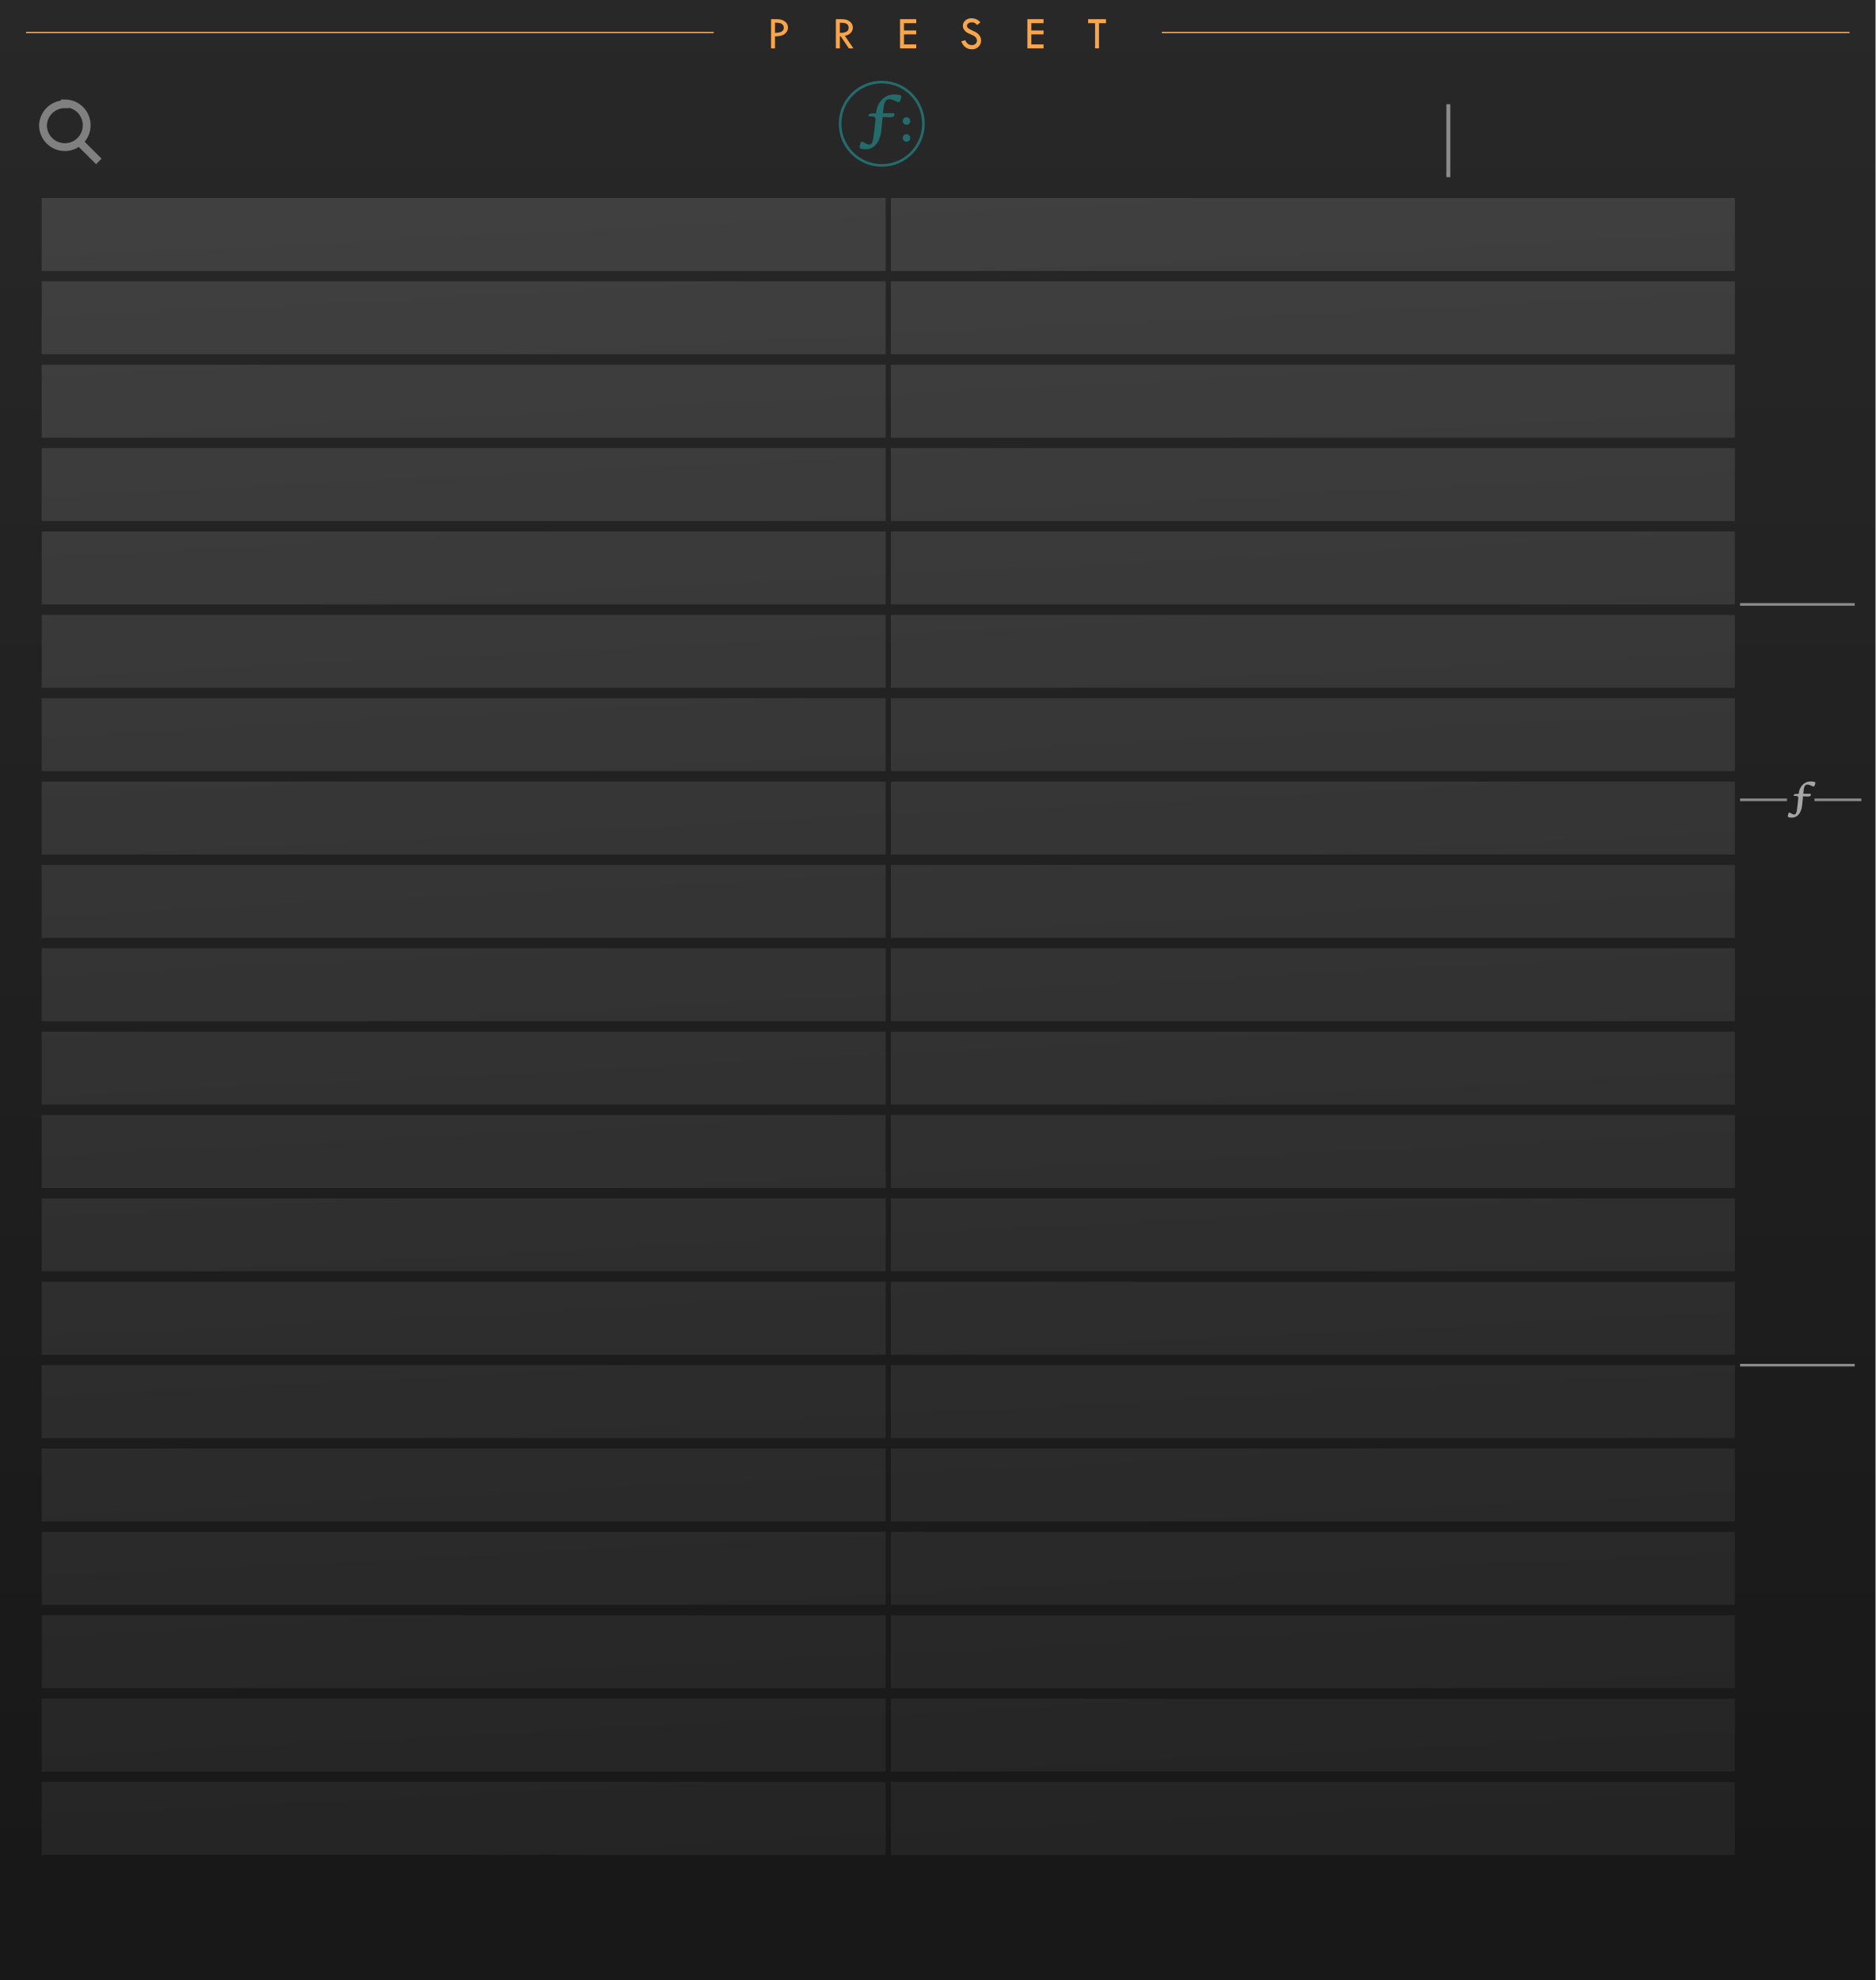
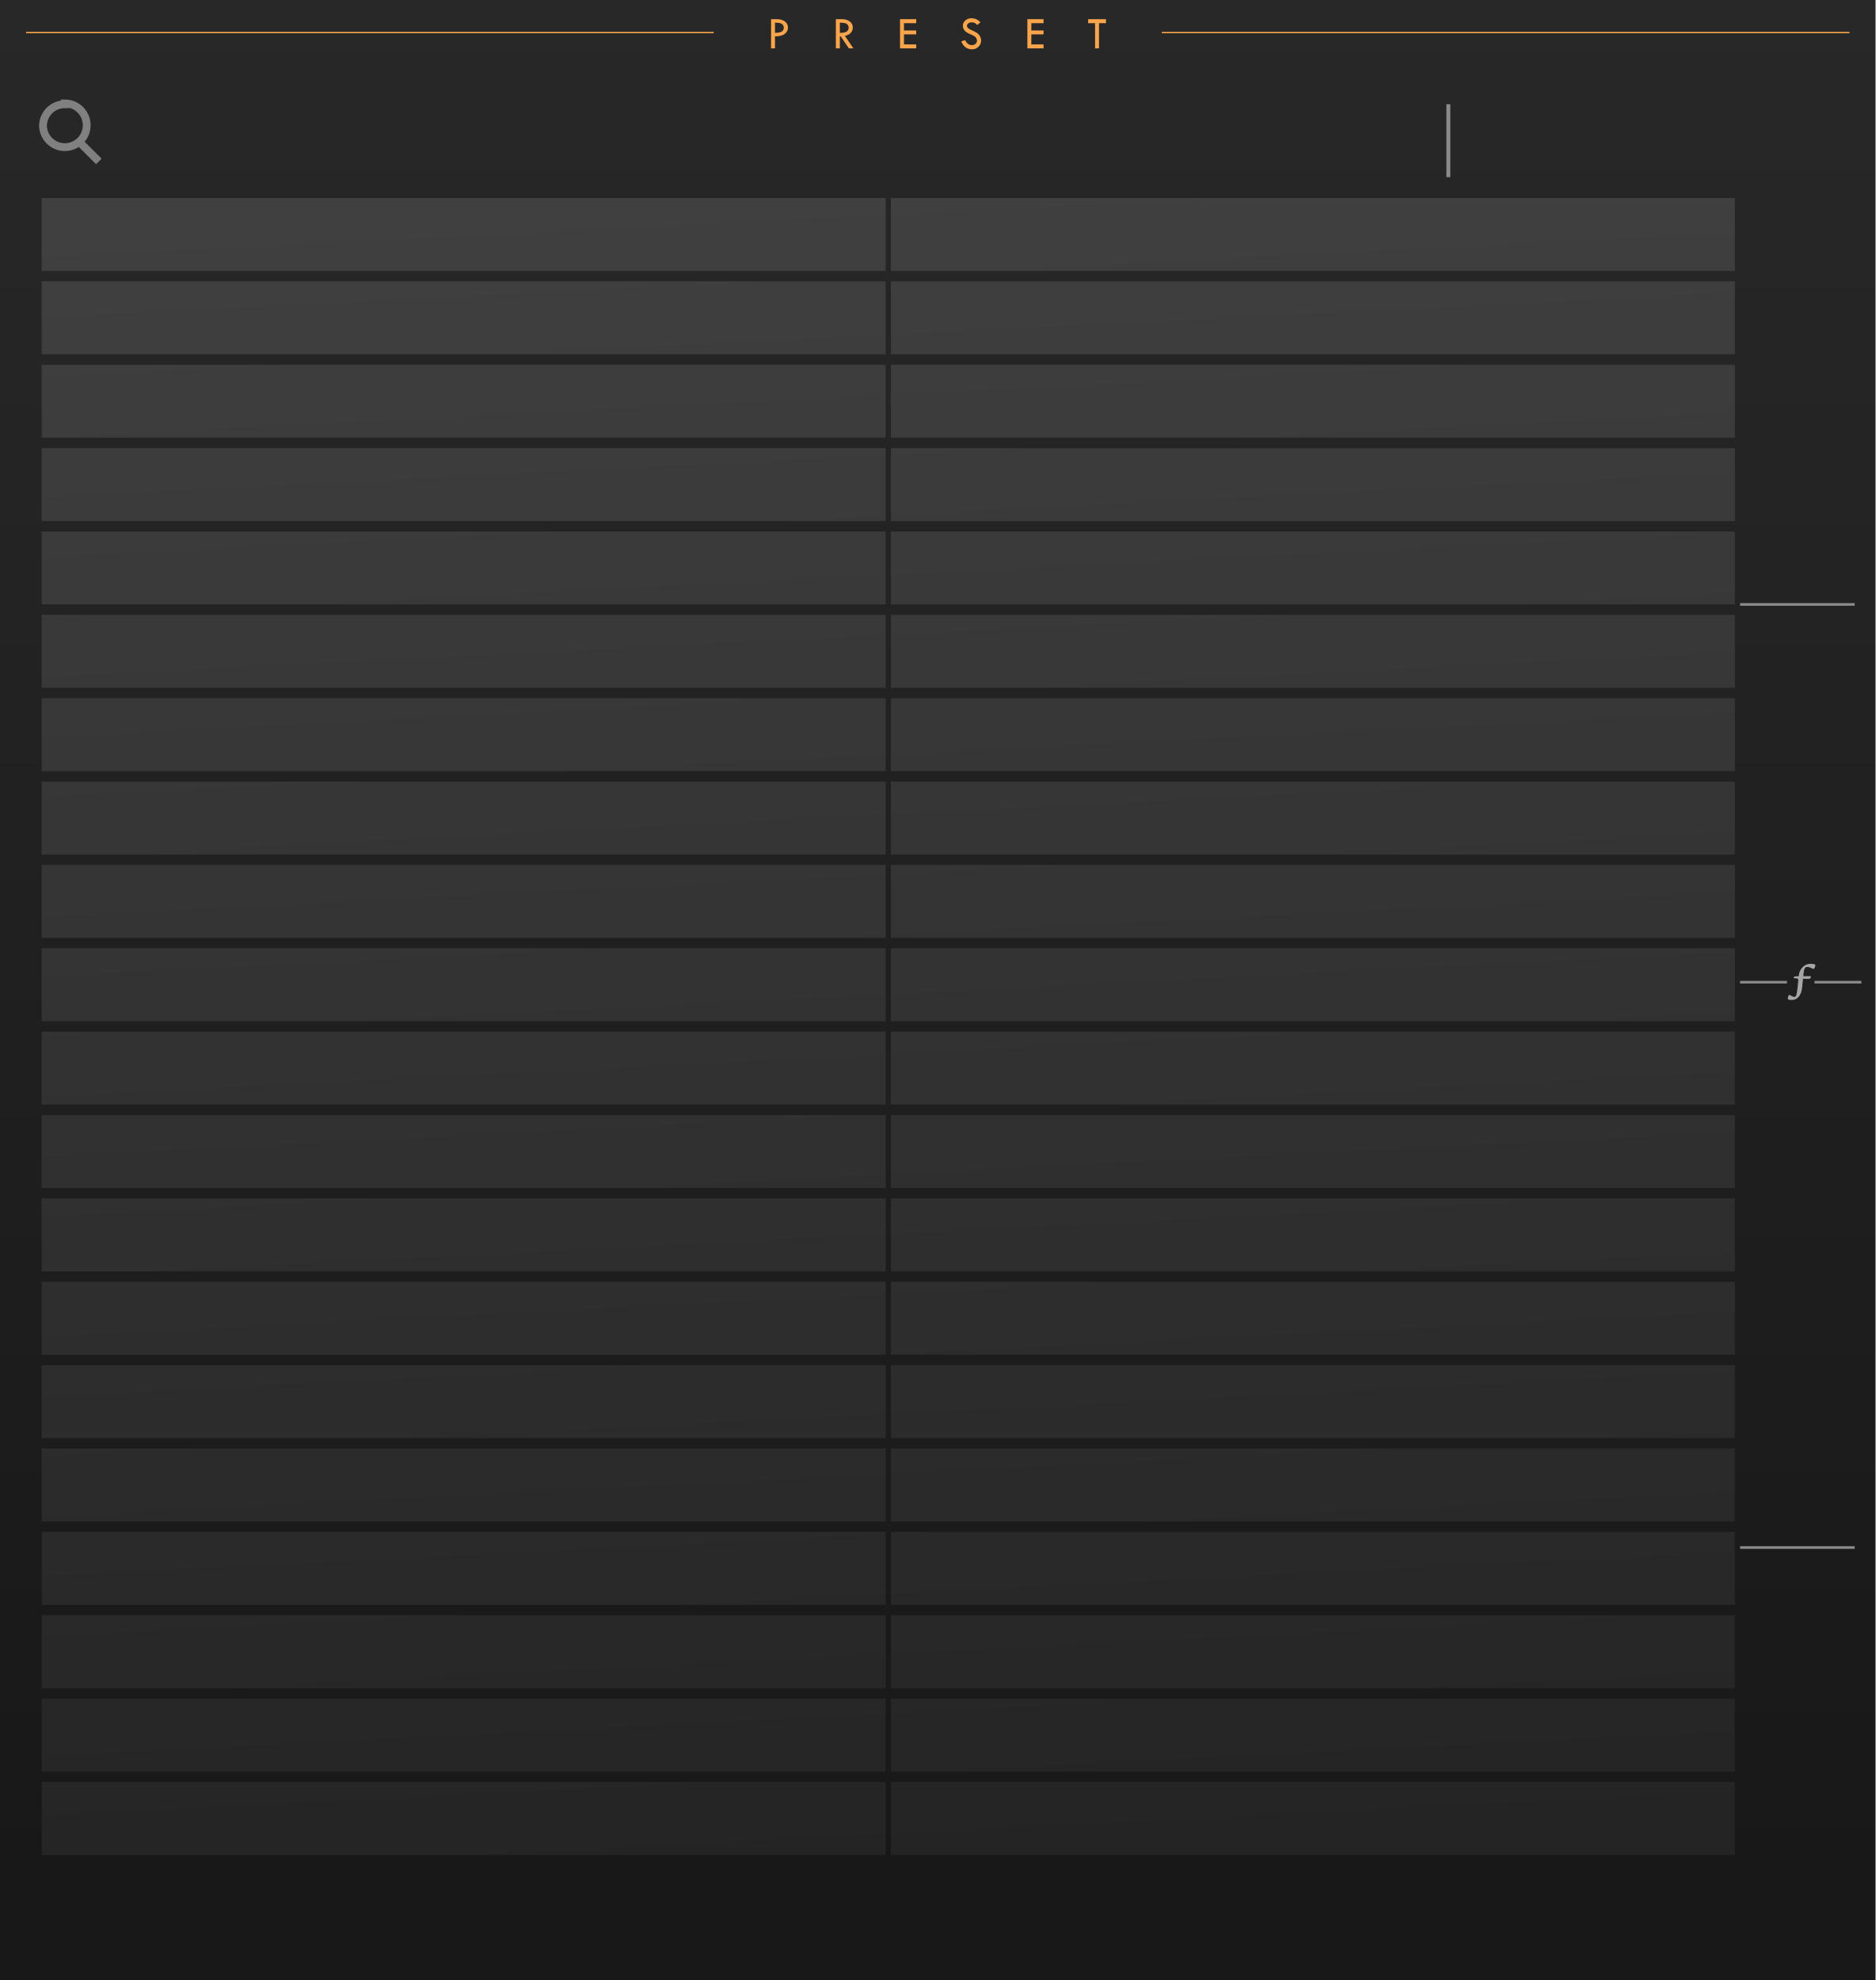
<svg xmlns="http://www.w3.org/2000/svg" width="360" height="380" viewBox="0 0 360 380" version="1.1">
  <defs>
    <linearGradient id="grid-grad" x1="45%" y1="0" x2="50%" y2="100%" gradientUnits="objectBoundingBox">
      <stop stop-color="#404040" offset="0" />
      <stop stop-color="#242424" offset="1" />
    </linearGradient>
    <linearGradient id="panel-gradient" x1="0" y1="0" x2="0" y2="95%" gradientUnits="objectBoundingBox">
      <stop offset="0" stop-color="#282828" />
      <stop offset="1" stop-color="#181818" />
    </linearGradient>
  </defs>
  <rect id="g-panel" fill="url(#panel-gradient)" x="0" y="0" width="360" height="380" />
  <path id="g-grid" fill="url(#grid-grad)" d="   M 8,38  h 162 v 14 h -162 z   M 8,54  h 162 v 14 h -162 z   M 8,70  h 162 v 14 h -162 z   M 8,86  h 162 v 14 h -162 z   M 8,102 h 162 v 14 h -162 z   M 8,118 h 162 v 14 h -162 z   M 8,134 h 162 v 14 h -162 z   M 8,150 h 162 v 14 h -162 z   M 8,166 h 162 v 14 h -162 z   M 8,182 h 162 v 14 h -162 z   M 8,198 h 162 v 14 h -162 z   M 8,214 h 162 v 14 h -162 z   M 8,230 h 162 v 14 h -162 z   M 8,246 h 162 v 14 h -162 z   M 8,262 h 162 v 14 h -162 z   M 8,278 h 162 v 14 h -162 z   M 8,294 h 162 v 14 h -162 z   M 8,310 h 162 v 14 h -162 z   M 8,326 h 162 v 14 h -162 z   M 8,342 h 162 v 14 h -162 z    M 171,38  h 162 v 14 h -162 z   M 171,54  h 162 v 14 h -162 z   M 171,70  h 162 v 14 h -162 z   M 171,86  h 162 v 14 h -162 z   M 171,102 h 162 v 14 h -162 z   M 171,118 h 162 v 14 h -162 z   M 171,134 h 162 v 14 h -162 z   M 171,150 h 162 v 14 h -162 z   M 171,166 h 162 v 14 h -162 z   M 171,182 h 162 v 14 h -162 z   M 171,198 h 162 v 14 h -162 z   M 171,214 h 162 v 14 h -162 z   M 171,230 h 162 v 14 h -162 z   M 171,246 h 162 v 14 h -162 z   M 171,262 h 162 v 14 h -162 z   M 171,278 h 162 v 14 h -162 z   M 171,294 h 162 v 14 h -162 z   M 171,310 h 162 v 14 h -162 z   M 171,326 h 162 v 14 h -162 z   M 171,342 h 162 v 14 h -162 z         " />
-   <g id="filter-label" transform="translate(20, 4.5)">
-     <circle id="ƒ--f-frame" fill="#282828" stroke="#246c6c" stroke-width=".5" cx="149.25" cy="19.25" r="8" />
-     <path id="ƒ--f-label" fill="#246c6c" d="m 153,14 c 0,0.225 -0.056,0.468 -0.169,0.728 -0.107,0.255 -0.213,0.382 -0.32,0.382 -0.136,0 -0.403,-0.098 -0.799,-0.293 -0.373,-0.183 -0.707,-0.275 -1.003,-0.275 -0.403,0 -0.687,0.181 -0.852,0.542 -0.142,0.302 -0.252,0.879 -0.329,1.731 l -0.035,0.417 1.962,-0.018 c 0.136,0 0.213,0.044 0.231,0.133 0.006,0.036 -0.003,0.142 -0.027,0.32 -0.077,0.255 -0.382,0.37 -0.915,0.346 l -1.323,-0.053 -0.24,2.406 c -0.13,1.314 -0.5,2.297 -1.11,2.948 -0.515,0.556 -1.151,0.835 -1.909,0.835 -0.775,0 -1.163,-0.115 -1.163,-0.346 0,-0.243 0.047,-0.491 0.142,-0.746 0.089,-0.255 0.169,-0.382 0.24,-0.382 0.112,0 0.331,0.095 0.657,0.284 0.326,0.195 0.592,0.293 0.799,0.293 0.29,0 0.494,-0.163 0.613,-0.488 0.13,-0.355 0.26,-1.137 0.391,-2.344 l 0.195,-1.891 c 0.047,-0.414 -0.098,-0.633 -0.435,-0.657 l -0.746,-0.053 c -0.154,-0.012 -0.201,-0.092 -0.142,-0.24 0.059,-0.219 0.411,-0.329 1.057,-0.329 h 0.382 l 0.053,-0.382 c 0.124,-0.858 0.477,-1.598 1.057,-2.22 0.639,-0.675 1.397,-1.012 2.273,-1.012 0.977,0 1.465,0.121 1.465,0.364 z" />
-     <path id="colon--f-label" fill="#246c6c" d="m 154,18 c 0.199,0 0.369,0.07 0.51,0.211 0.141,0.141 0.211,0.312 0.211,0.516 0,0.203 -0.07,0.375 -0.211,0.516 -0.141,0.141 -0.311,0.211 -0.51,0.211 -0.199,0 -0.369,-0.07 -0.51,-0.211 -0.141,-0.141 -0.211,-0.312 -0.211,-0.516 0,-0.199 0.07,-0.369 0.211,-0.51 0.141,-0.145 0.311,-0.217 0.51,-0.217 z m 0,3.25 c 0.199,0 0.369,0.07 0.51,0.211 0.141,0.141 0.211,0.312 0.211,0.516 0,0.199 -0.07,0.371 -0.211,0.516 -0.141,0.141 -0.311,0.211 -0.51,0.211 -0.199,0 -0.369,-0.07 -0.51,-0.211 -0.141,-0.145 -0.211,-0.316 -0.211,-0.516 0,-0.203 0.07,-0.375 0.211,-0.516 0.141,-0.141 0.311,-0.211 0.51,-0.211 z" />
-   </g>
  <path id="icon-search--ctl-frame" fill="none" stroke="#808080" stroke-width="1.5" transform="translate(0,6)" d="M 12.45,14 A 4.197,4.199 0 0 0 8.25,18.04 a 4.197,4.199 0 0 0 4.197,4.199 4.197,4.199 0 0 0 4.197,-4.199 4.197,4.199 0 0 0 -4.197,-4.199 z m 2.837,7.306 3.685,3.678 z" />
  <rect opacity="0" id="search" fill="none" stroke="#a6a6a6" stroke-width="0.5" x="23.5" y="10" width="114" height="14" />
  <path id="d1--div" fill="none" stroke="#8c8c8c" stroke-width="0.5" d="m 334,116 h 22" />
-   <path id="filter--div" fill="none" stroke="#8c8c8c" stroke-width="0.5" d="m 334,153.5 h 9 m 5.28,0 h 9" />
-   <path id="filter--div-label" fill="#a6a6a6" d="m 348.445,150.218 c 0,0.148 -0.037,0.309 -0.111,0.48 -0.07,0.168 -0.141,0.252 -0.211,0.252 -0.09,0 -0.266,-0.064 -0.527,-0.193 -0.246,-0.121 -0.467,-0.182 -0.662,-0.182 -0.266,0 -0.453,0.119 -0.562,0.357 -0.094,0.199 -0.166,0.58 -0.217,1.143 l -0.023,0.275 1.295,-0.012 c 0.09,0 0.141,0.029 0.152,0.088 0.004,0.024 -0.002,0.094 -0.018,0.211 -0.051,0.168 -0.252,0.244 -0.604,0.229 l -0.873,-0.035 -0.158,1.588 c -0.086,0.867 -0.33,1.516 -0.732,1.945 -0.34,0.367 -0.76,0.551 -1.26,0.551 -0.512,0 -0.768,-0.076 -0.768,-0.229 0,-0.16 0.031,-0.324 0.094,-0.492 0.059,-0.168 0.111,-0.252 0.158,-0.252 0.074,0 0.219,0.062 0.434,0.188 0.215,0.129 0.391,0.193 0.527,0.193 0.191,0 0.326,-0.107 0.404,-0.322 0.086,-0.234 0.172,-0.75 0.258,-1.547 l 0.129,-1.248 c 0.031,-0.273 -0.064,-0.418 -0.287,-0.434 l -0.492,-0.035 c -0.102,-0.008 -0.133,-0.06 -0.094,-0.158 0.039,-0.145 0.271,-0.217 0.697,-0.217 h 0.252 l 0.035,-0.252 c 0.082,-0.566 0.314,-1.055 0.697,-1.465 0.422,-0.445 0.922,-0.668 1.5,-0.668 0.645,0 0.967,0.08 0.967,0.24 z" />
-   <path id="d2--div" fill="none" stroke="#8c8c8c" stroke-width="0.5" d="m 334,262 h 22" />
+   <g transform="translate(0,35)">
+     <path id="filter--div" fill="none" stroke="#8c8c8c" stroke-width="0.5" d="m 334,153.5 h 9 m 5.28,0 h 9" />
+     <path id="filter--div-label" fill="#a6a6a6" d="m 348.445,150.218 c 0,0.148 -0.037,0.309 -0.111,0.48 -0.07,0.168 -0.141,0.252 -0.211,0.252 -0.09,0 -0.266,-0.064 -0.527,-0.193 -0.246,-0.121 -0.467,-0.182 -0.662,-0.182 -0.266,0 -0.453,0.119 -0.562,0.357 -0.094,0.199 -0.166,0.58 -0.217,1.143 l -0.023,0.275 1.295,-0.012 c 0.09,0 0.141,0.029 0.152,0.088 0.004,0.024 -0.002,0.094 -0.018,0.211 -0.051,0.168 -0.252,0.244 -0.604,0.229 l -0.873,-0.035 -0.158,1.588 c -0.086,0.867 -0.33,1.516 -0.732,1.945 -0.34,0.367 -0.76,0.551 -1.26,0.551 -0.512,0 -0.768,-0.076 -0.768,-0.229 0,-0.16 0.031,-0.324 0.094,-0.492 0.059,-0.168 0.111,-0.252 0.158,-0.252 0.074,0 0.219,0.062 0.434,0.188 0.215,0.129 0.391,0.193 0.527,0.193 0.191,0 0.326,-0.107 0.404,-0.322 0.086,-0.234 0.172,-0.75 0.258,-1.547 l 0.129,-1.248 c 0.031,-0.273 -0.064,-0.418 -0.287,-0.434 l -0.492,-0.035 c -0.102,-0.008 -0.133,-0.06 -0.094,-0.158 0.039,-0.145 0.271,-0.217 0.697,-0.217 h 0.252 l 0.035,-0.252 c 0.082,-0.566 0.314,-1.055 0.697,-1.465 0.422,-0.445 0.922,-0.668 1.5,-0.668 0.645,0 0.967,0.08 0.967,0.24 z" />
+     <path id="d2--div" fill="none" stroke="#8c8c8c" stroke-width="0.5" d="m 334,262 h 22" />
+   </g>
  <path id="U|S--vsep" fill="none" stroke="#8c8c8c" stroke-width="0.75" d="M 278,20 v 14" />
  <g id="PRESET" transform="translate(148, 3.5)">
    <path id="PRESET--title" fill="#f9a54b" d="m 0,0.18 h 1.125 q 0.954,0 1.538,0.448 0.584,0.448 0.584,1.165 0,0.721 -0.62,1.208 Q 2.013,3.489 0.756,3.476 V 5.779 H 0 Z m 0.756,0.668 v 1.96 q 0.861,-0.009 1.274,-0.242 0.417,-0.237 0.417,-0.756 0,-0.391 -0.316,-0.677 Q 1.819,0.848 0.756,0.848 Z M 12.438,0.18 h 1.213 q 0.905,0 1.472,0.453 0.571,0.448 0.571,1.151 0,0.562 -0.369,0.993 -0.369,0.431 -1.151,0.606 l 1.63,2.395 H 14.93 L 13.375,3.476 h -0.171 v 2.303 h -0.765 z m 0.765,0.677 v 1.951 q 1.692,0.035 1.692,-0.98 0,-0.356 -0.198,-0.58 -0.198,-0.229 -0.527,-0.308 -0.33,-0.084 -0.967,-0.084 z M 24.758,0.18 h 3.103 v 0.765 h -2.347 v 1.397 h 2.347 v 0.756 h -2.347 v 1.925 h 2.347 V 5.779 H 24.758 Z M 40.181,0.8 39.561,1.296 Q 39.315,1.042 39.113,0.918 38.915,0.791 38.537,0.791 q -0.413,0 -0.672,0.189 -0.255,0.185 -0.255,0.479 0,0.255 0.224,0.453 0.224,0.193 0.765,0.426 0.541,0.229 0.839,0.431 0.303,0.198 0.497,0.439 0.193,0.242 0.286,0.51 0.097,0.268 0.097,0.567 0,0.699 -0.51,1.191 -0.505,0.492 -1.226,0.492 -0.703,0 -1.244,-0.382 Q 36.801,5.199 36.511,4.43 l 0.765,-0.215 q 0.417,0.945 1.279,0.945 0.417,0 0.694,-0.25 0.277,-0.25 0.277,-0.633 0,-0.229 -0.145,-0.457 Q 39.236,3.586 39.021,3.437 38.805,3.287 38.331,3.098 37.86,2.905 37.605,2.747 37.355,2.584 37.17,2.364 36.986,2.14 36.898,1.92 q -0.084,-0.22 -0.084,-0.47 0,-0.602 0.483,-1.024 Q 37.781,0 38.471,0 q 0.457,0 0.927,0.198 0.47,0.198 0.782,0.602 z m 9.02,-0.62 h 3.103 v 0.765 h -2.347 v 1.397 h 2.347 v 0.756 h -2.347 v 1.925 h 2.347 v 0.756 h -3.103 z m 11.661,0 h 3.423 V 0.945 H 62.948 V 5.779 H 62.192 V 0.945 H 60.861 Z" />
  </g>
  <path id="th" stroke="#f9a54b" stroke-width=".25" d="M 5,6.25 h 132 M 355,6.25 h -132" />
</svg>
